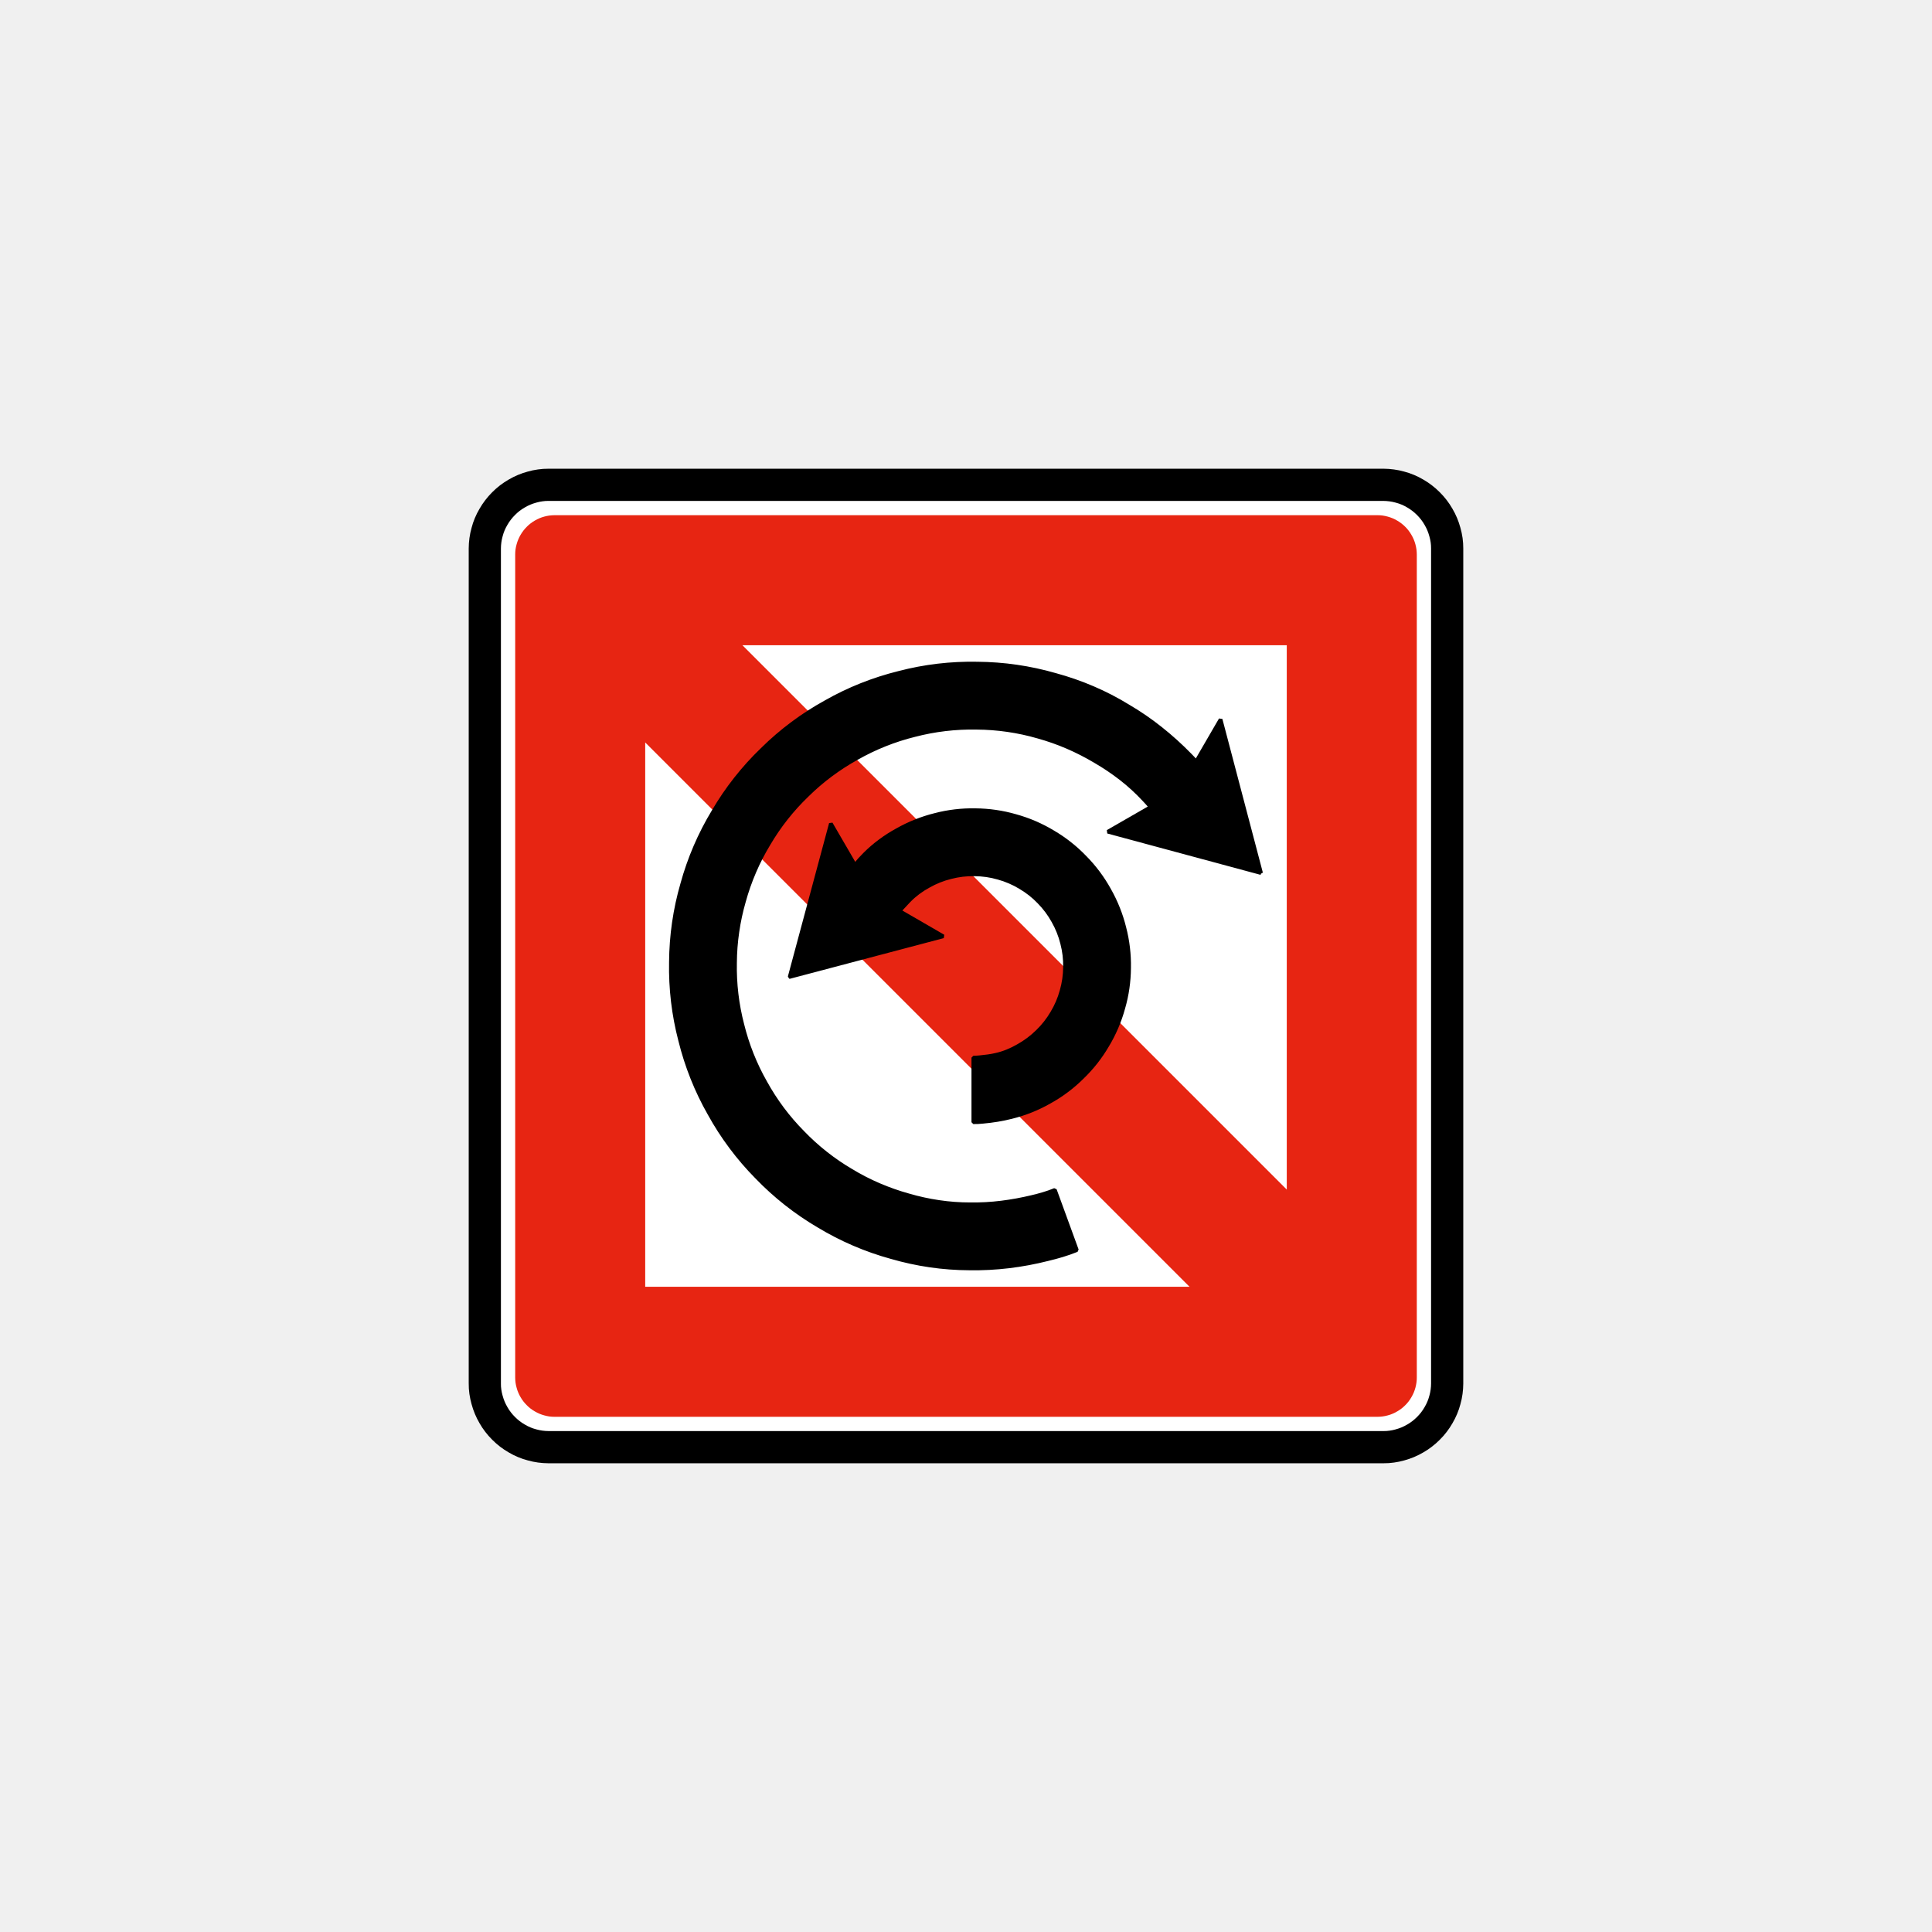
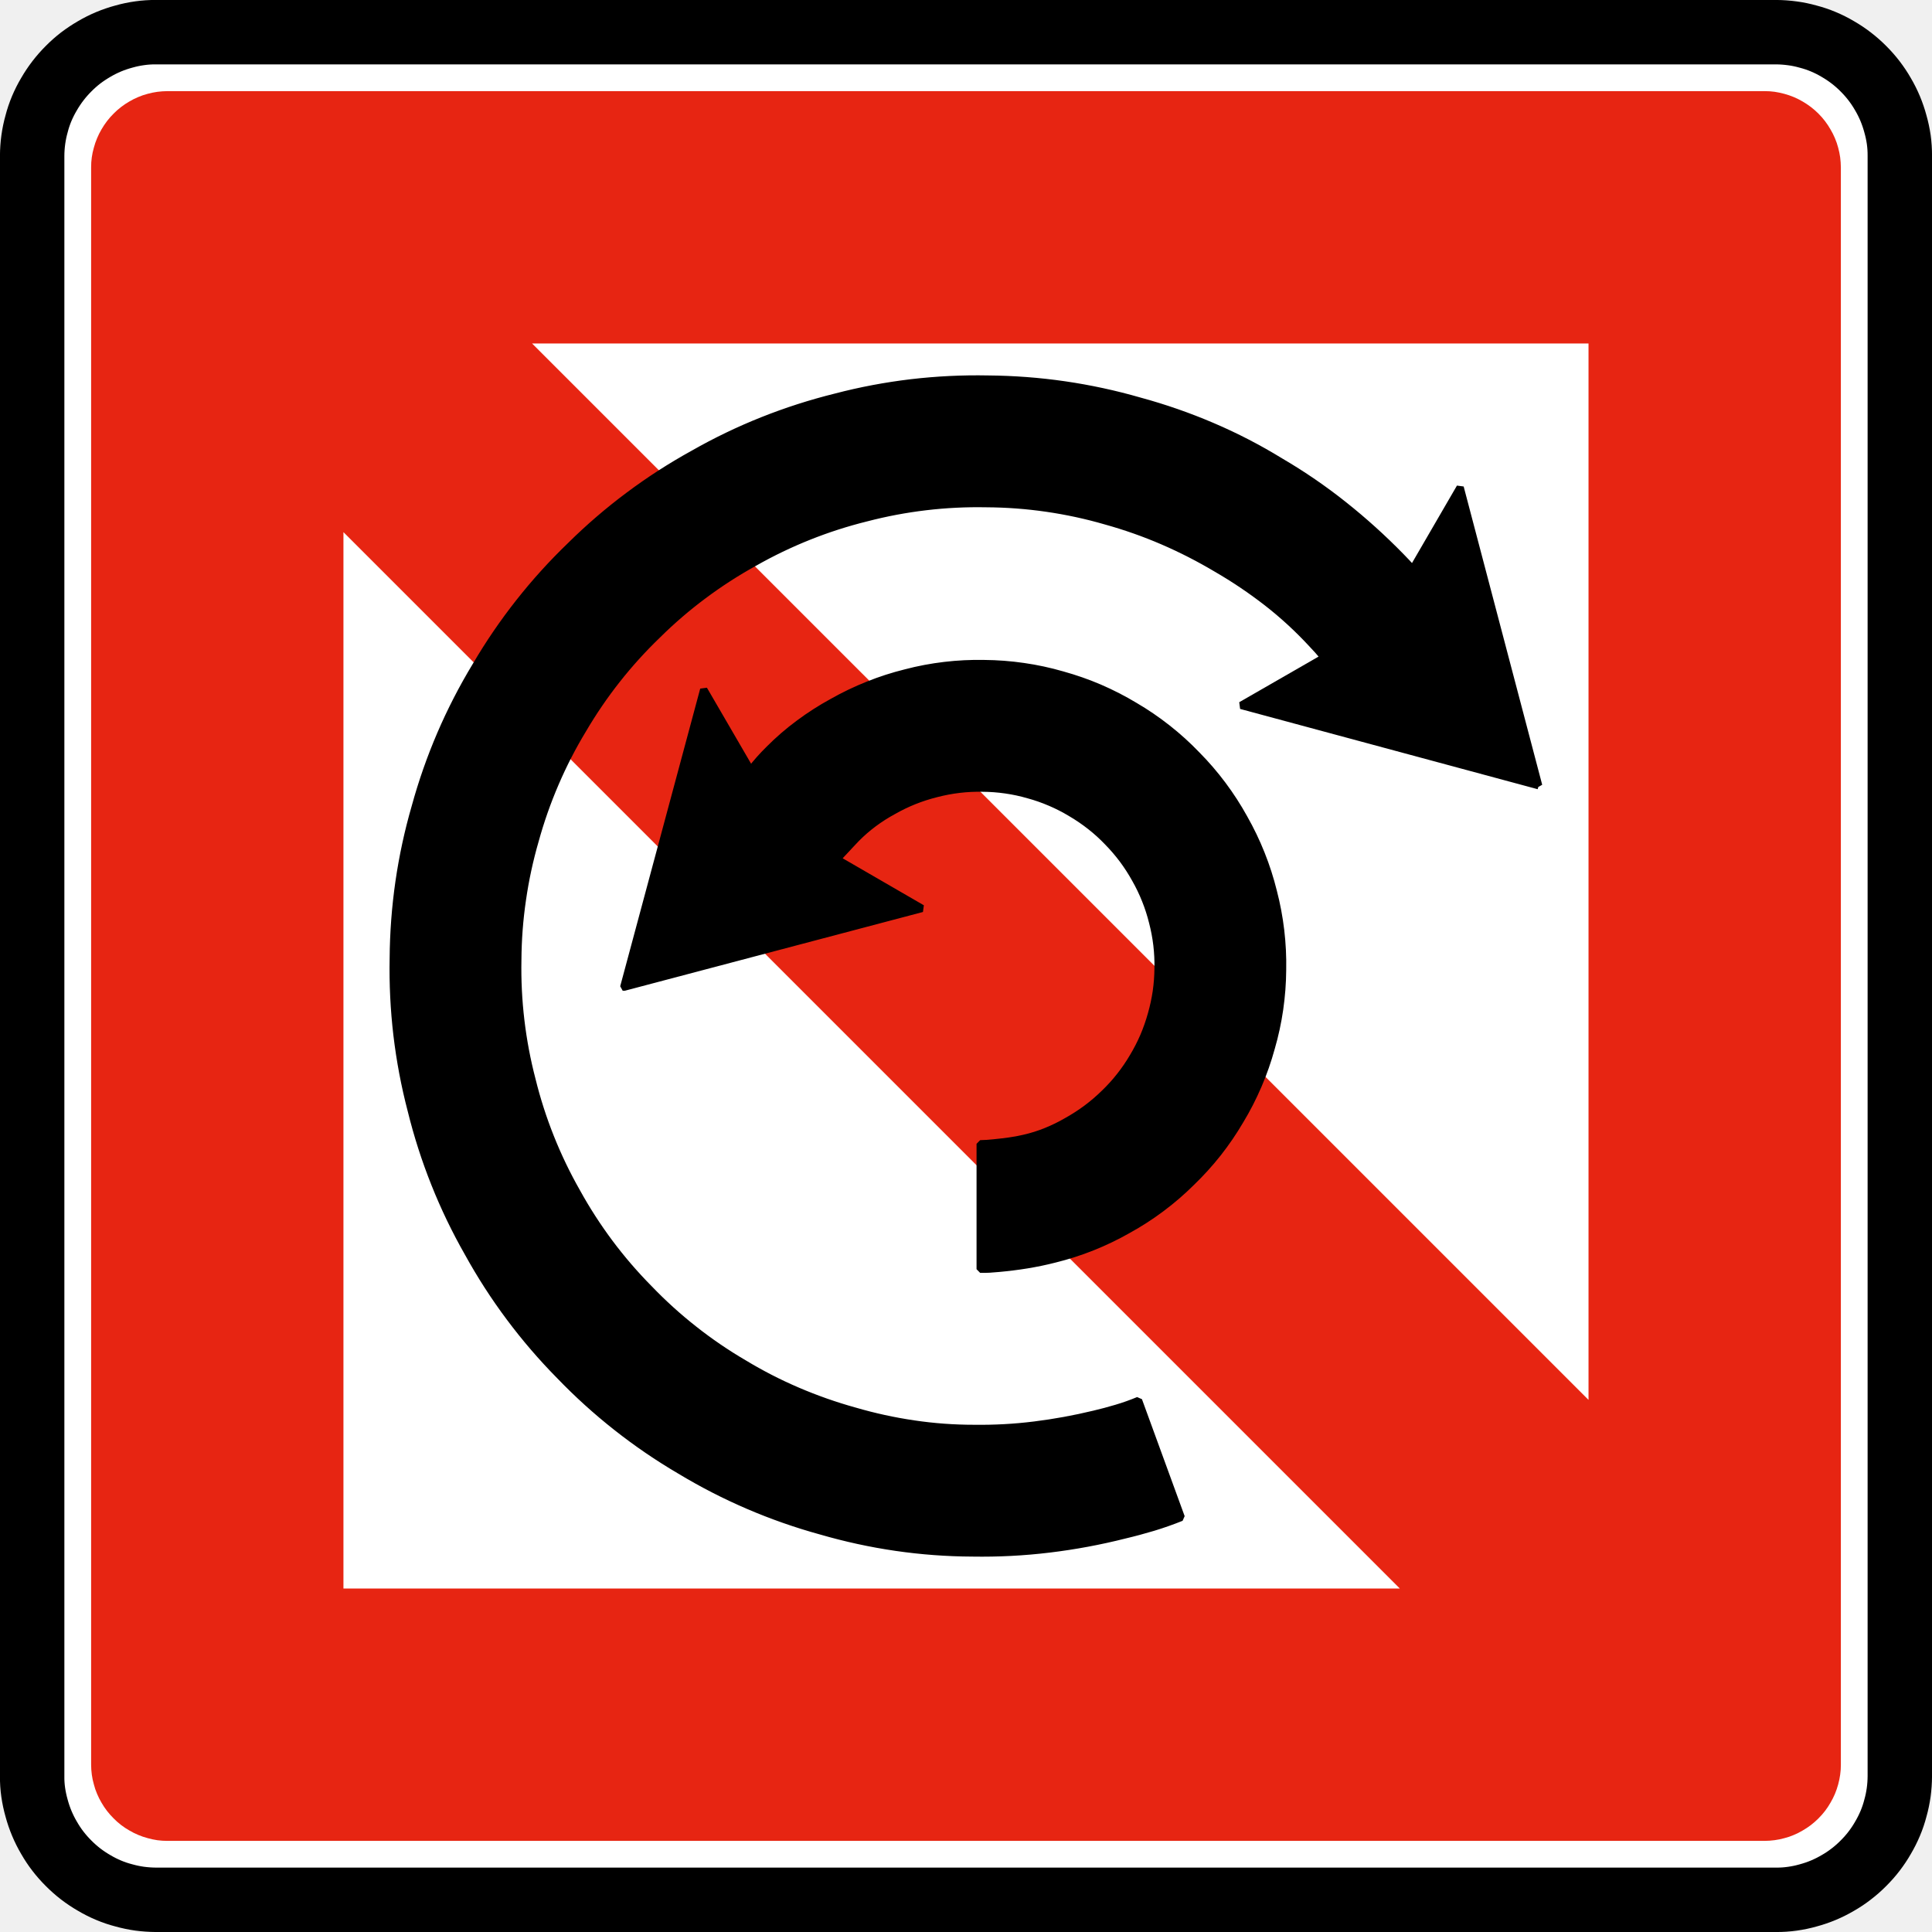
- <svg xmlns="http://www.w3.org/2000/svg" width="120" height="120" id="svg2" version="1.1" style="display:inline">
+ <svg xmlns="http://www.w3.org/2000/svg" width="60" height="60" id="svg2" version="1.1" style="display:inline">
  <defs id="defs4" />
-   <g id="layer12" style="display:inline">
-     <g transform="translate(42.85714,-223.7908)" id="layer1-50">
-       <g transform="matrix(0.8434623,0,0,0.843451,2.683503,44.42716)" id="g2908">
-         <path d="m -13.566,319.156 61.417,0 0.018,0 0.019,0 c 0.201,-0.001 0.403,-0.015 0.601,-0.043 0.2,-0.028 0.398,-0.068 0.591,-0.122 0.195,-0.051 0.385,-0.115 0.571,-0.194 0.186,-0.077 0.366,-0.169 0.539,-0.271 0.175,-0.1 0.343,-0.212 0.502,-0.335 0.159,-0.122 0.31,-0.256 0.451,-0.399 0.144,-0.141 0.278,-0.292 0.4,-0.453 0.122,-0.159 0.235,-0.328 0.335,-0.501 0.101,-0.174 0.191,-0.354 0.269,-0.54 0.077,-0.185 0.142,-0.376 0.195,-0.57 0.055,-0.195 0.098,-0.393 0.125,-0.593 0.029,-0.199 0.041,-0.4 0.04,-0.6 l 0,-61.491 c -0.001,-0.201 -0.015,-0.401 -0.043,-0.601 -0.026,-0.199 -0.068,-0.396 -0.122,-0.59 -0.05,-0.195 -0.115,-0.386 -0.193,-0.571 -0.079,-0.186 -0.169,-0.366 -0.271,-0.54 -0.101,-0.174 -0.212,-0.343 -0.335,-0.501 -0.122,-0.16 -0.256,-0.311 -0.4,-0.453 -0.141,-0.142 -0.292,-0.276 -0.451,-0.399 -0.16,-0.124 -0.328,-0.235 -0.502,-0.335 -0.172,-0.102 -0.354,-0.193 -0.539,-0.27 -0.186,-0.077 -0.378,-0.142 -0.571,-0.195 -0.194,-0.055 -0.391,-0.096 -0.591,-0.125 -0.199,-0.028 -0.4,-0.041 -0.601,-0.04 l -61.49,0 c -0.201,0.001 -0.403,0.015 -0.601,0.043 -0.2,0.028 -0.398,0.069 -0.591,0.122 -0.195,0.051 -0.386,0.115 -0.571,0.194 -0.186,0.077 -0.366,0.169 -0.539,0.271 -0.175,0.1 -0.343,0.211 -0.502,0.335 -0.159,0.122 -0.31,0.256 -0.451,0.399 -0.144,0.141 -0.278,0.292 -0.4,0.453 -0.122,0.159 -0.235,0.328 -0.334,0.501 -0.102,0.174 -0.193,0.354 -0.27,0.54 -0.077,0.185 -0.144,0.376 -0.195,0.571 -0.055,0.194 -0.098,0.391 -0.125,0.59 -0.029,0.2 -0.041,0.4 -0.04,0.601 l 0,0.019 -0.001,0.019 0,61.416 0.001,0.019 0,0.019 c 0.001,0.201 0.015,0.401 0.041,0.601 0.028,0.199 0.069,0.396 0.124,0.591 0.05,0.194 0.115,0.385 0.193,0.571 0.079,0.185 0.169,0.365 0.273,0.539 0.1,0.174 0.211,0.341 0.334,0.501 0.122,0.16 0.256,0.311 0.4,0.453 0.141,0.142 0.292,0.276 0.451,0.399 0.16,0.124 0.328,0.235 0.502,0.335 0.172,0.102 0.354,0.193 0.539,0.27 0.186,0.077 0.376,0.142 0.571,0.195 0.194,0.055 0.391,0.096 0.591,0.125 0.199,0.028 0.4,0.041 0.601,0.04 l 0.019,0 0.018,0 z" style="fill:none;stroke:#231f20;stroke-width:0.27;stroke-linecap:butt;stroke-linejoin:bevel;stroke-miterlimit:22.926;stroke-opacity:1;stroke-dasharray:none" id="path20162" />
-         <path d="m -13.566,319.224 -0.036,0 c -0.205,-0.001 -0.409,-0.016 -0.611,-0.043 -0.203,-0.028 -0.403,-0.07 -0.599,-0.125 -0.198,-0.051 -0.391,-0.116 -0.58,-0.196 -0.189,-0.079 -0.371,-0.171 -0.546,-0.275 -0.177,-0.102 -0.347,-0.215 -0.51,-0.34 -0.161,-0.124 -0.315,-0.26 -0.459,-0.405 -0.145,-0.144 -0.28,-0.296 -0.405,-0.459 -0.125,-0.161 -0.237,-0.331 -0.339,-0.509 -0.104,-0.176 -0.195,-0.359 -0.274,-0.547 -0.079,-0.189 -0.145,-0.381 -0.198,-0.579 -0.056,-0.198 -0.099,-0.398 -0.128,-0.6 -0.029,-0.203 -0.043,-0.406 -0.04,-0.61 l 0,-61.491 c 0.001,-0.204 0.015,-0.407 0.043,-0.61 0.028,-0.203 0.069,-0.403 0.125,-0.6 0.05,-0.198 0.116,-0.391 0.195,-0.58 0.08,-0.188 0.171,-0.37 0.276,-0.546 0.101,-0.176 0.215,-0.346 0.34,-0.509 0.124,-0.161 0.259,-0.315 0.404,-0.459 0.144,-0.146 0.297,-0.281 0.459,-0.406 0.163,-0.124 0.333,-0.236 0.51,-0.339 0.176,-0.104 0.359,-0.195 0.546,-0.274 0.189,-0.079 0.383,-0.145 0.58,-0.198 0.196,-0.056 0.398,-0.098 0.6,-0.126 0.201,-0.029 0.405,-0.043 0.61,-0.041 l 61.491,0 c 0.204,0.001 0.407,0.016 0.61,0.044 0.203,0.026 0.403,0.069 0.599,0.124 0.198,0.051 0.393,0.117 0.58,0.196 0.189,0.079 0.371,0.171 0.546,0.275 0.177,0.102 0.347,0.215 0.509,0.34 0.163,0.125 0.316,0.26 0.46,0.405 0.145,0.144 0.28,0.297 0.405,0.459 0.125,0.163 0.237,0.331 0.339,0.509 0.104,0.176 0.195,0.359 0.274,0.546 0.079,0.19 0.145,0.383 0.198,0.58 0.056,0.198 0.099,0.398 0.128,0.6 0.028,0.203 0.041,0.406 0.04,0.61 l 0,61.491 c -0.001,0.204 -0.015,0.407 -0.043,0.61 -0.028,0.203 -0.069,0.403 -0.125,0.6 -0.051,0.198 -0.116,0.391 -0.196,0.58 -0.079,0.188 -0.171,0.37 -0.275,0.546 -0.101,0.177 -0.215,0.347 -0.339,0.509 -0.125,0.163 -0.26,0.315 -0.405,0.459 -0.144,0.145 -0.297,0.281 -0.46,0.405 -0.161,0.125 -0.331,0.239 -0.509,0.34 -0.175,0.102 -0.357,0.195 -0.546,0.274 -0.189,0.079 -0.383,0.145 -0.58,0.198 -0.196,0.056 -0.396,0.098 -0.6,0.126 -0.201,0.029 -0.405,0.043 -0.609,0.041 l -61.455,0 z" style="fill:#ffffff;fill-opacity:1;fill-rule:evenodd;stroke:#000000;stroke-width:2.371;stroke-linecap:butt;stroke-linejoin:bevel;stroke-miterlimit:22.926;stroke-opacity:1;stroke-dasharray:none" id="path20166" />
-         <path d="m -13.142,316.988 60.592,0 c 0.127,-9.8e-4 0.251,-0.01 0.377,-0.027 0.125,-0.016 0.248,-0.042 0.369,-0.076 0.122,-0.031 0.242,-0.071 0.357,-0.121 0.116,-0.048 0.228,-0.105 0.337,-0.17 0.11,-0.062 0.214,-0.132 0.314,-0.208 0.1,-0.078 0.195,-0.16 0.284,-0.25 0.089,-0.089 0.173,-0.182 0.249,-0.282 0.076,-0.1 0.147,-0.205 0.208,-0.314 0.064,-0.108 0.121,-0.221 0.17,-0.337 0.048,-0.117 0.089,-0.235 0.122,-0.357 0.033,-0.121 0.059,-0.244 0.076,-0.37 0.018,-0.124 0.027,-0.25 0.026,-0.376 l 0,-60.616 c -0.001,-0.126 -0.01,-0.25 -0.026,-0.376 -0.017,-0.125 -0.043,-0.248 -0.076,-0.369 -0.032,-0.122 -0.073,-0.242 -0.122,-0.357 -0.049,-0.116 -0.105,-0.229 -0.17,-0.337 -0.062,-0.11 -0.132,-0.214 -0.208,-0.314 -0.076,-0.1 -0.16,-0.195 -0.249,-0.284 -0.089,-0.089 -0.184,-0.173 -0.284,-0.249 -0.1,-0.076 -0.205,-0.147 -0.314,-0.21 -0.108,-0.063 -0.221,-0.12 -0.337,-0.169 -0.116,-0.048 -0.235,-0.089 -0.357,-0.122 -0.121,-0.033 -0.244,-0.059 -0.37,-0.078 -0.125,-0.017 -0.249,-0.026 -0.376,-0.025 l -60.614,0 c -0.126,9.9e-4 -0.251,0.01 -0.376,0.026 -0.126,0.017 -0.249,0.043 -0.37,0.076 -0.122,0.032 -0.242,0.073 -0.357,0.122 -0.116,0.048 -0.228,0.105 -0.337,0.169 -0.11,0.063 -0.214,0.133 -0.314,0.21 -0.1,0.076 -0.194,0.16 -0.282,0.249 -0.09,0.089 -0.174,0.184 -0.25,0.284 -0.076,0.1 -0.147,0.205 -0.21,0.314 -0.063,0.108 -0.12,0.221 -0.168,0.337 -0.049,0.116 -0.09,0.235 -0.122,0.357 -0.035,0.121 -0.062,0.244 -0.079,0.37 -0.017,0.125 -0.026,0.249 -0.025,0.375 l 0,60.616 c 0,0.126 0.01,0.251 0.026,0.376 0.017,0.126 0.043,0.249 0.078,0.37 0.031,0.122 0.071,0.242 0.121,0.357 0.048,0.116 0.105,0.228 0.169,0.337 0.063,0.11 0.133,0.214 0.21,0.314 0.078,0.1 0.16,0.194 0.25,0.282 0.089,0.09 0.182,0.174 0.282,0.25 0.1,0.076 0.205,0.147 0.314,0.208 0.108,0.064 0.221,0.121 0.337,0.169 0.116,0.049 0.235,0.09 0.357,0.122 0.121,0.035 0.244,0.06 0.37,0.079 0.125,0.017 0.25,0.025 0.376,0.025 l 0.022,0 z" style="fill:#e72512;fill-opacity:1;fill-rule:evenodd;stroke:none" id="path20170" />
-         <path d="m 33.605,307.413 -40.085,-40.085 0,40.085 40.085,0" style="fill:#ffffff;fill-opacity:1;fill-rule:evenodd;stroke:none" id="path20174" />
-         <path d="m 40.764,300.255 0,-40.085 -40.085,0 40.085,40.085" style="fill:#ffffff;fill-opacity:1;fill-rule:evenodd;stroke:none" id="path20178" />
-         <path d="m 4.159,284.596 11.315,-2.989 -3.224,-1.866 c 0.048,-0.059 0.096,-0.116 0.147,-0.171 0.052,-0.056 0.104,-0.111 0.156,-0.166 0.07,-0.075 0.139,-0.15 0.209,-0.225 0.069,-0.076 0.139,-0.15 0.211,-0.223 0.206,-0.21 0.429,-0.403 0.665,-0.579 0.237,-0.176 0.486,-0.335 0.746,-0.475 0.256,-0.146 0.522,-0.274 0.796,-0.384 0.274,-0.109 0.554,-0.199 0.84,-0.27 0.285,-0.074 0.575,-0.129 0.868,-0.164 0.292,-0.035 0.588,-0.049 0.882,-0.043 0.295,0.001 0.589,0.024 0.881,0.066 0.291,0.041 0.58,0.104 0.863,0.186 0.284,0.077 0.562,0.175 0.834,0.292 0.27,0.115 0.532,0.25 0.785,0.403 0.254,0.149 0.497,0.315 0.729,0.497 0.233,0.182 0.451,0.381 0.655,0.594 0.206,0.21 0.399,0.434 0.575,0.669 0.176,0.236 0.336,0.485 0.479,0.743 0.146,0.256 0.274,0.522 0.383,0.796 0.11,0.274 0.2,0.554 0.271,0.841 0.074,0.284 0.129,0.574 0.164,0.866 0.034,0.294 0.049,0.588 0.043,0.882 -0.003,0.295 -0.024,0.589 -0.066,0.881 -0.043,0.291 -0.105,0.579 -0.186,0.863 -0.079,0.284 -0.176,0.562 -0.292,0.834 -0.116,0.27 -0.251,0.532 -0.403,0.785 -0.15,0.255 -0.316,0.499 -0.499,0.73 -0.181,0.231 -0.38,0.45 -0.593,0.654 -0.21,0.206 -0.434,0.398 -0.67,0.574 -0.236,0.176 -0.485,0.336 -0.743,0.48 -0.255,0.149 -0.521,0.279 -0.795,0.39 -0.273,0.111 -0.554,0.199 -0.841,0.264 -0.19,0.044 -0.381,0.08 -0.574,0.106 -0.194,0.026 -0.388,0.049 -0.581,0.068 -0.084,0.009 -0.168,0.016 -0.253,0.022 -0.084,0.006 -0.169,0.01 -0.254,0.011 l 0,4.758 c 0.119,0.002 0.236,0 0.354,-0.006 0.119,-0.007 0.237,-0.016 0.355,-0.028 0.357,-0.033 0.713,-0.076 1.066,-0.134 0.352,-0.058 0.704,-0.13 1.05,-0.219 0.486,-0.12 0.964,-0.273 1.427,-0.458 0.466,-0.186 0.919,-0.404 1.354,-0.652 0.439,-0.241 0.861,-0.514 1.262,-0.814 0.401,-0.299 0.781,-0.626 1.137,-0.979 0.361,-0.347 0.698,-0.719 1.009,-1.111 0.31,-0.394 0.593,-0.809 0.846,-1.241 0.259,-0.427 0.487,-0.874 0.685,-1.335 0.198,-0.46 0.364,-0.934 0.496,-1.416 0.14,-0.481 0.246,-0.971 0.318,-1.468 0.071,-0.496 0.11,-0.996 0.113,-1.496 0.01,-0.501 -0.015,-1.002 -0.074,-1.5 -0.059,-0.497 -0.151,-0.99 -0.278,-1.475 -0.12,-0.486 -0.274,-0.964 -0.46,-1.429 -0.185,-0.466 -0.403,-0.917 -0.65,-1.354 -0.242,-0.438 -0.514,-0.86 -0.814,-1.261 -0.3,-0.401 -0.626,-0.781 -0.979,-1.137 -0.347,-0.362 -0.719,-0.699 -1.113,-1.009 -0.393,-0.31 -0.807,-0.593 -1.24,-0.846 -0.429,-0.259 -0.875,-0.487 -1.335,-0.686 -0.46,-0.198 -0.934,-0.362 -1.416,-0.496 -0.481,-0.139 -0.971,-0.245 -1.468,-0.316 -0.495,-0.072 -0.996,-0.11 -1.498,-0.114 -0.5,-0.01 -1.001,0.015 -1.499,0.074 -0.497,0.059 -0.99,0.151 -1.475,0.279 -0.486,0.12 -0.963,0.274 -1.427,0.46 -0.466,0.186 -0.919,0.403 -1.355,0.65 -0.44,0.24 -0.864,0.511 -1.266,0.811 -0.403,0.297 -0.781,0.625 -1.134,0.98 -0.126,0.124 -0.247,0.251 -0.365,0.383 -0.119,0.133 -0.23,0.27 -0.335,0.412 l -1.781,-3.064 -3.036,11.294 z" style="fill:#000000;fill-opacity:1;fill-rule:evenodd;stroke:#000000;stroke-width:0.27;stroke-linecap:butt;stroke-linejoin:bevel;stroke-miterlimit:22.926;stroke-opacity:1;stroke-dasharray:none" id="path20182" />
-         <path d="m 38.872,276.949 -2.98,-11.318 -1.801,3.103 c -0.072,-0.083 -0.147,-0.165 -0.224,-0.245 -0.075,-0.081 -0.152,-0.16 -0.23,-0.239 -0.679,-0.695 -1.401,-1.347 -2.163,-1.952 -0.76,-0.605 -1.564,-1.156 -2.404,-1.647 -0.829,-0.509 -1.694,-0.956 -2.587,-1.337 -0.895,-0.383 -1.815,-0.703 -2.754,-0.958 -0.935,-0.27 -1.886,-0.475 -2.849,-0.615 -0.963,-0.14 -1.934,-0.212 -2.905,-0.22 -0.973,-0.019 -1.945,0.029 -2.911,0.142 -0.965,0.115 -1.923,0.295 -2.862,0.541 -0.945,0.234 -1.871,0.531 -2.775,0.891 -0.904,0.36 -1.781,0.782 -2.626,1.264 -0.851,0.469 -1.67,0.996 -2.449,1.579 -0.78,0.581 -1.518,1.216 -2.21,1.9 -0.701,0.674 -1.355,1.395 -1.956,2.159 -0.603,0.764 -1.151,1.569 -1.643,2.408 -0.504,0.833 -0.949,1.698 -1.333,2.591 -0.384,0.894 -0.705,1.812 -0.963,2.75 -0.271,0.935 -0.476,1.886 -0.616,2.849 -0.139,0.963 -0.212,1.934 -0.219,2.905 -0.019,0.973 0.029,1.945 0.142,2.911 0.115,0.965 0.295,1.923 0.541,2.862 0.233,0.945 0.53,1.871 0.891,2.775 0.36,0.904 0.782,1.781 1.264,2.626 0.469,0.851 0.996,1.67 1.579,2.449 0.581,0.779 1.216,1.518 1.899,2.21 0.675,0.701 1.396,1.355 2.16,1.956 0.764,0.603 1.567,1.151 2.406,1.643 0.833,0.502 1.699,0.948 2.592,1.331 0.894,0.384 1.813,0.706 2.75,0.964 0.934,0.271 1.885,0.479 2.848,0.619 0.963,0.14 1.934,0.212 2.906,0.216 0.974,0.016 1.946,-0.034 2.913,-0.151 0.965,-0.116 1.92,-0.294 2.861,-0.532 0.364,-0.086 0.725,-0.184 1.083,-0.291 0.359,-0.109 0.714,-0.234 1.062,-0.374 l -1.62,-4.438 c -0.273,0.114 -0.55,0.212 -0.833,0.296 -0.282,0.085 -0.568,0.16 -0.855,0.228 -0.745,0.179 -1.5,0.318 -2.26,0.412 -0.759,0.095 -1.524,0.136 -2.289,0.126 -0.766,0 -1.531,-0.055 -2.289,-0.168 -0.759,-0.111 -1.509,-0.275 -2.245,-0.49 -0.739,-0.205 -1.462,-0.459 -2.167,-0.761 -0.704,-0.301 -1.386,-0.651 -2.041,-1.048 -0.661,-0.386 -1.295,-0.819 -1.896,-1.294 -0.603,-0.474 -1.17,-0.989 -1.701,-1.542 -0.539,-0.545 -1.039,-1.126 -1.498,-1.74 -0.458,-0.615 -0.874,-1.259 -1.244,-1.93 -0.379,-0.666 -0.711,-1.357 -0.995,-2.069 -0.284,-0.711 -0.519,-1.442 -0.702,-2.186 -0.194,-0.741 -0.336,-1.495 -0.426,-2.256 -0.09,-0.76 -0.128,-1.526 -0.113,-2.292 0.005,-0.766 0.062,-1.531 0.174,-2.289 0.109,-0.759 0.271,-1.509 0.484,-2.245 0.204,-0.739 0.457,-1.462 0.76,-2.166 0.302,-0.705 0.652,-1.386 1.049,-2.042 0.388,-0.661 0.82,-1.295 1.294,-1.896 0.475,-0.603 0.99,-1.17 1.542,-1.701 0.545,-0.539 1.126,-1.039 1.74,-1.496 0.614,-0.459 1.259,-0.875 1.93,-1.245 0.666,-0.379 1.358,-0.711 2.069,-0.995 0.711,-0.284 1.442,-0.519 2.186,-0.703 0.741,-0.193 1.495,-0.335 2.255,-0.425 0.761,-0.09 1.528,-0.128 2.294,-0.113 0.766,0.004 1.532,0.061 2.291,0.171 0.757,0.11 1.508,0.271 2.243,0.485 0.738,0.205 1.46,0.459 2.163,0.762 0.705,0.304 1.387,0.654 2.046,1.046 0.665,0.385 1.304,0.815 1.91,1.286 0.604,0.47 1.167,0.989 1.688,1.55 0.084,0.087 0.165,0.176 0.246,0.266 0.081,0.09 0.16,0.182 0.237,0.275 l -3.156,1.815 11.291,3.046 z" style="fill:#000000;fill-opacity:1;fill-rule:evenodd;stroke:#000000;stroke-width:0.27;stroke-linecap:butt;stroke-linejoin:bevel;stroke-miterlimit:22.926;stroke-opacity:1;stroke-dasharray:none" id="path20186" />
+   <g id="layer12" style="display:inline" transform="translate(0,-60)">
+     <g id="g6816" transform="matrix(0.9703508,0,0,0.9703497,-28.22101,31.77902)">
+       <g id="layer1-50" transform="translate(42.85714,-223.7908)">
+         <g id="g2908" transform="matrix(0.8434623,0,0,0.843451,2.683503,44.42716)">
+           <path id="path20162" style="fill:none;stroke:#231f20;stroke-width:0.278;stroke-linecap:butt;stroke-linejoin:bevel;stroke-miterlimit:22.926;stroke-opacity:1;stroke-dasharray:none" d="m -13.566,319.156 61.417,0 0.018,0 0.019,0 c 0.201,-0.001 0.403,-0.015 0.601,-0.043 0.2,-0.028 0.398,-0.068 0.591,-0.122 0.195,-0.051 0.385,-0.115 0.571,-0.194 0.186,-0.077 0.366,-0.169 0.539,-0.271 0.175,-0.1 0.343,-0.212 0.502,-0.335 0.159,-0.122 0.31,-0.256 0.451,-0.399 0.144,-0.141 0.278,-0.292 0.4,-0.453 0.122,-0.159 0.235,-0.328 0.335,-0.501 0.101,-0.174 0.191,-0.354 0.269,-0.54 0.077,-0.185 0.142,-0.376 0.195,-0.57 0.055,-0.195 0.098,-0.393 0.125,-0.593 0.029,-0.199 0.041,-0.4 0.04,-0.6 l 0,-61.491 c -0.001,-0.201 -0.015,-0.401 -0.043,-0.601 -0.026,-0.199 -0.068,-0.396 -0.122,-0.59 -0.05,-0.195 -0.115,-0.386 -0.193,-0.571 -0.079,-0.186 -0.169,-0.366 -0.271,-0.54 -0.101,-0.174 -0.212,-0.343 -0.335,-0.501 -0.122,-0.16 -0.256,-0.311 -0.4,-0.453 -0.141,-0.142 -0.292,-0.276 -0.451,-0.399 -0.16,-0.124 -0.328,-0.235 -0.502,-0.335 -0.172,-0.102 -0.354,-0.193 -0.539,-0.27 -0.186,-0.077 -0.378,-0.142 -0.571,-0.195 -0.194,-0.055 -0.391,-0.096 -0.591,-0.125 -0.199,-0.028 -0.4,-0.041 -0.601,-0.04 l -61.49,0 c -0.201,0.001 -0.403,0.015 -0.601,0.043 -0.2,0.028 -0.398,0.069 -0.591,0.122 -0.195,0.051 -0.386,0.115 -0.571,0.194 -0.186,0.077 -0.366,0.169 -0.539,0.271 -0.175,0.1 -0.343,0.211 -0.502,0.335 -0.159,0.122 -0.31,0.256 -0.451,0.399 -0.144,0.141 -0.278,0.292 -0.4,0.453 -0.122,0.159 -0.235,0.328 -0.334,0.501 -0.102,0.174 -0.193,0.354 -0.27,0.54 -0.077,0.185 -0.144,0.376 -0.195,0.571 -0.055,0.194 -0.098,0.391 -0.125,0.59 -0.029,0.2 -0.041,0.4 -0.04,0.601 l 0,0.019 -0.001,0.019 0,61.416 0.001,0.019 0,0.019 c 0.001,0.201 0.015,0.401 0.041,0.601 0.028,0.199 0.069,0.396 0.124,0.591 0.05,0.194 0.115,0.385 0.193,0.571 0.079,0.185 0.169,0.365 0.273,0.539 0.1,0.174 0.211,0.341 0.334,0.501 0.122,0.16 0.256,0.311 0.4,0.453 0.141,0.142 0.292,0.276 0.451,0.399 0.16,0.124 0.328,0.235 0.502,0.335 0.172,0.102 0.354,0.193 0.539,0.27 0.186,0.077 0.376,0.142 0.571,0.195 0.194,0.055 0.391,0.096 0.591,0.125 0.199,0.028 0.4,0.041 0.601,0.04 l 0.019,0 0.018,0 z" />
+           <path id="path20166" style="fill:#ffffff;fill-opacity:1;fill-rule:evenodd;stroke:#000000;stroke-width:2.444;stroke-linecap:butt;stroke-linejoin:bevel;stroke-miterlimit:22.926;stroke-opacity:1;stroke-dasharray:none" d="m -13.566,319.224 -0.036,0 c -0.205,-0.001 -0.409,-0.016 -0.611,-0.043 -0.203,-0.028 -0.403,-0.07 -0.599,-0.125 -0.198,-0.051 -0.391,-0.116 -0.58,-0.196 -0.189,-0.079 -0.371,-0.171 -0.546,-0.275 -0.177,-0.102 -0.347,-0.215 -0.51,-0.34 -0.161,-0.124 -0.315,-0.26 -0.459,-0.405 -0.145,-0.144 -0.28,-0.296 -0.405,-0.459 -0.125,-0.161 -0.237,-0.331 -0.339,-0.509 -0.104,-0.176 -0.195,-0.359 -0.274,-0.547 -0.079,-0.189 -0.145,-0.381 -0.198,-0.579 -0.056,-0.198 -0.099,-0.398 -0.128,-0.6 -0.029,-0.203 -0.043,-0.406 -0.04,-0.61 l 0,-61.491 c 0.001,-0.204 0.015,-0.407 0.043,-0.61 0.028,-0.203 0.069,-0.403 0.125,-0.6 0.05,-0.198 0.116,-0.391 0.195,-0.58 0.08,-0.188 0.171,-0.37 0.276,-0.546 0.101,-0.176 0.215,-0.346 0.34,-0.509 0.124,-0.161 0.259,-0.315 0.404,-0.459 0.144,-0.146 0.297,-0.281 0.459,-0.406 0.163,-0.124 0.333,-0.236 0.51,-0.339 0.176,-0.104 0.359,-0.195 0.546,-0.274 0.189,-0.079 0.383,-0.145 0.58,-0.198 0.196,-0.056 0.398,-0.098 0.6,-0.126 0.201,-0.029 0.405,-0.043 0.61,-0.041 l 61.491,0 c 0.204,0.001 0.407,0.016 0.61,0.044 0.203,0.026 0.403,0.069 0.599,0.124 0.198,0.051 0.393,0.117 0.58,0.196 0.189,0.079 0.371,0.171 0.546,0.275 0.177,0.102 0.347,0.215 0.509,0.34 0.163,0.125 0.316,0.26 0.46,0.405 0.145,0.144 0.28,0.297 0.405,0.459 0.125,0.163 0.237,0.331 0.339,0.509 0.104,0.176 0.195,0.359 0.274,0.546 0.079,0.19 0.145,0.383 0.198,0.58 0.056,0.198 0.099,0.398 0.128,0.6 0.028,0.203 0.041,0.406 0.04,0.61 l 0,61.491 c -0.001,0.204 -0.015,0.407 -0.043,0.61 -0.028,0.203 -0.069,0.403 -0.125,0.6 -0.051,0.198 -0.116,0.391 -0.196,0.58 -0.079,0.188 -0.171,0.37 -0.275,0.546 -0.101,0.177 -0.215,0.347 -0.339,0.509 -0.125,0.163 -0.26,0.315 -0.405,0.459 -0.144,0.145 -0.297,0.281 -0.46,0.405 -0.161,0.125 -0.331,0.239 -0.509,0.34 -0.175,0.102 -0.357,0.195 -0.546,0.274 -0.189,0.079 -0.383,0.145 -0.58,0.198 -0.196,0.056 -0.396,0.098 -0.6,0.126 -0.201,0.029 -0.405,0.043 -0.609,0.041 l -61.455,0 z" />
+           <path id="path20170" style="fill:#e72512;fill-opacity:1;fill-rule:evenodd;stroke:none" d="m -13.142,316.988 60.592,0 c 0.127,-9.8e-4 0.251,-0.01 0.377,-0.027 0.125,-0.016 0.248,-0.042 0.369,-0.076 0.122,-0.031 0.242,-0.071 0.357,-0.121 0.116,-0.048 0.228,-0.105 0.337,-0.17 0.11,-0.062 0.214,-0.132 0.314,-0.208 0.1,-0.078 0.195,-0.16 0.284,-0.25 0.089,-0.089 0.173,-0.182 0.249,-0.282 0.076,-0.1 0.147,-0.205 0.208,-0.314 0.064,-0.108 0.121,-0.221 0.17,-0.337 0.048,-0.117 0.089,-0.235 0.122,-0.357 0.033,-0.121 0.059,-0.244 0.076,-0.37 0.018,-0.124 0.027,-0.25 0.026,-0.376 l 0,-60.616 c -0.001,-0.126 -0.01,-0.25 -0.026,-0.376 -0.017,-0.125 -0.043,-0.248 -0.076,-0.369 -0.032,-0.122 -0.073,-0.242 -0.122,-0.357 -0.049,-0.116 -0.105,-0.229 -0.17,-0.337 -0.062,-0.11 -0.132,-0.214 -0.208,-0.314 -0.076,-0.1 -0.16,-0.195 -0.249,-0.284 -0.089,-0.089 -0.184,-0.173 -0.284,-0.249 -0.1,-0.076 -0.205,-0.147 -0.314,-0.21 -0.108,-0.063 -0.221,-0.12 -0.337,-0.169 -0.116,-0.048 -0.235,-0.089 -0.357,-0.122 -0.121,-0.033 -0.244,-0.059 -0.37,-0.078 -0.125,-0.017 -0.249,-0.026 -0.376,-0.025 l -60.614,0 c -0.126,9.9e-4 -0.251,0.01 -0.376,0.026 -0.126,0.017 -0.249,0.043 -0.37,0.076 -0.122,0.032 -0.242,0.073 -0.357,0.122 -0.116,0.048 -0.228,0.105 -0.337,0.169 -0.11,0.063 -0.214,0.133 -0.314,0.21 -0.1,0.076 -0.194,0.16 -0.282,0.249 -0.09,0.089 -0.174,0.184 -0.25,0.284 -0.076,0.1 -0.147,0.205 -0.21,0.314 -0.063,0.108 -0.12,0.221 -0.168,0.337 -0.049,0.116 -0.09,0.235 -0.122,0.357 -0.035,0.121 -0.062,0.244 -0.079,0.37 -0.017,0.125 -0.026,0.249 -0.025,0.375 l 0,60.616 c 0,0.126 0.01,0.251 0.026,0.376 0.017,0.126 0.043,0.249 0.078,0.37 0.031,0.122 0.071,0.242 0.121,0.357 0.048,0.116 0.105,0.228 0.169,0.337 0.063,0.11 0.133,0.214 0.21,0.314 0.078,0.1 0.16,0.194 0.25,0.282 0.089,0.09 0.182,0.174 0.282,0.25 0.1,0.076 0.205,0.147 0.314,0.208 0.108,0.064 0.221,0.121 0.337,0.169 0.116,0.049 0.235,0.09 0.357,0.122 0.121,0.035 0.244,0.06 0.37,0.079 0.125,0.017 0.25,0.025 0.376,0.025 l 0.022,0 z" />
+           <path id="path20174" style="fill:#ffffff;fill-opacity:1;fill-rule:evenodd;stroke:none" d="m 33.605,307.413 -40.085,-40.085 0,40.085 40.085,0" />
+           <path id="path20178" style="fill:#ffffff;fill-opacity:1;fill-rule:evenodd;stroke:none" d="m 40.764,300.255 0,-40.085 -40.085,0 40.085,40.085" />
+           <path id="path20182" style="fill:#000000;fill-opacity:1;fill-rule:evenodd;stroke:#000000;stroke-width:0.278;stroke-linecap:butt;stroke-linejoin:bevel;stroke-miterlimit:22.926;stroke-opacity:1;stroke-dasharray:none" d="m 4.159,284.596 11.315,-2.989 -3.224,-1.866 c 0.048,-0.059 0.096,-0.116 0.147,-0.171 0.052,-0.056 0.104,-0.111 0.156,-0.166 0.07,-0.075 0.139,-0.15 0.209,-0.225 0.069,-0.076 0.139,-0.15 0.211,-0.223 0.206,-0.21 0.429,-0.403 0.665,-0.579 0.237,-0.176 0.486,-0.335 0.746,-0.475 0.256,-0.146 0.522,-0.274 0.796,-0.384 0.274,-0.109 0.554,-0.199 0.84,-0.27 0.285,-0.074 0.575,-0.129 0.868,-0.164 0.292,-0.035 0.588,-0.049 0.882,-0.043 0.295,0.001 0.589,0.024 0.881,0.066 0.291,0.041 0.58,0.104 0.863,0.186 0.284,0.077 0.562,0.175 0.834,0.292 0.27,0.115 0.532,0.25 0.785,0.403 0.254,0.149 0.497,0.315 0.729,0.497 0.233,0.182 0.451,0.381 0.655,0.594 0.206,0.21 0.399,0.434 0.575,0.669 0.176,0.236 0.336,0.485 0.479,0.743 0.146,0.256 0.274,0.522 0.383,0.796 0.11,0.274 0.2,0.554 0.271,0.841 0.074,0.284 0.129,0.574 0.164,0.866 0.034,0.294 0.049,0.588 0.043,0.882 -0.003,0.295 -0.024,0.589 -0.066,0.881 -0.043,0.291 -0.105,0.579 -0.186,0.863 -0.079,0.284 -0.176,0.562 -0.292,0.834 -0.116,0.27 -0.251,0.532 -0.403,0.785 -0.15,0.255 -0.316,0.499 -0.499,0.73 -0.181,0.231 -0.38,0.45 -0.593,0.654 -0.21,0.206 -0.434,0.398 -0.67,0.574 -0.236,0.176 -0.485,0.336 -0.743,0.48 -0.255,0.149 -0.521,0.279 -0.795,0.39 -0.273,0.111 -0.554,0.199 -0.841,0.264 -0.19,0.044 -0.381,0.08 -0.574,0.106 -0.194,0.026 -0.388,0.049 -0.581,0.068 -0.084,0.009 -0.168,0.016 -0.253,0.022 -0.084,0.006 -0.169,0.01 -0.254,0.011 l 0,4.758 c 0.119,0.002 0.236,0 0.354,-0.006 0.119,-0.007 0.237,-0.016 0.355,-0.028 0.357,-0.033 0.713,-0.076 1.066,-0.134 0.352,-0.058 0.704,-0.13 1.05,-0.219 0.486,-0.12 0.964,-0.273 1.427,-0.458 0.466,-0.186 0.919,-0.404 1.354,-0.652 0.439,-0.241 0.861,-0.514 1.262,-0.814 0.401,-0.299 0.781,-0.626 1.137,-0.979 0.361,-0.347 0.698,-0.719 1.009,-1.111 0.31,-0.394 0.593,-0.809 0.846,-1.241 0.259,-0.427 0.487,-0.874 0.685,-1.335 0.198,-0.46 0.364,-0.934 0.496,-1.416 0.14,-0.481 0.246,-0.971 0.318,-1.468 0.071,-0.496 0.11,-0.996 0.113,-1.496 0.01,-0.501 -0.015,-1.002 -0.074,-1.5 -0.059,-0.497 -0.151,-0.99 -0.278,-1.475 -0.12,-0.486 -0.274,-0.964 -0.46,-1.429 -0.185,-0.466 -0.403,-0.917 -0.65,-1.354 -0.242,-0.438 -0.514,-0.86 -0.814,-1.261 -0.3,-0.401 -0.626,-0.781 -0.979,-1.137 -0.347,-0.362 -0.719,-0.699 -1.113,-1.009 -0.393,-0.31 -0.807,-0.593 -1.24,-0.846 -0.429,-0.259 -0.875,-0.487 -1.335,-0.686 -0.46,-0.198 -0.934,-0.362 -1.416,-0.496 -0.481,-0.139 -0.971,-0.245 -1.468,-0.316 -0.495,-0.072 -0.996,-0.11 -1.498,-0.114 -0.5,-0.01 -1.001,0.015 -1.499,0.074 -0.497,0.059 -0.99,0.151 -1.475,0.279 -0.486,0.12 -0.963,0.274 -1.427,0.46 -0.466,0.186 -0.919,0.403 -1.355,0.65 -0.44,0.24 -0.864,0.511 -1.266,0.811 -0.403,0.297 -0.781,0.625 -1.134,0.98 -0.126,0.124 -0.247,0.251 -0.365,0.383 -0.119,0.133 -0.23,0.27 -0.335,0.412 l -1.781,-3.064 -3.036,11.294 z" />
+           <path id="path20186" style="fill:#000000;fill-opacity:1;fill-rule:evenodd;stroke:#000000;stroke-width:0.278;stroke-linecap:butt;stroke-linejoin:bevel;stroke-miterlimit:22.926;stroke-opacity:1;stroke-dasharray:none" d="m 38.872,276.949 -2.98,-11.318 -1.801,3.103 c -0.072,-0.083 -0.147,-0.165 -0.224,-0.245 -0.075,-0.081 -0.152,-0.16 -0.23,-0.239 -0.679,-0.695 -1.401,-1.347 -2.163,-1.952 -0.76,-0.605 -1.564,-1.156 -2.404,-1.647 -0.829,-0.509 -1.694,-0.956 -2.587,-1.337 -0.895,-0.383 -1.815,-0.703 -2.754,-0.958 -0.935,-0.27 -1.886,-0.475 -2.849,-0.615 -0.963,-0.14 -1.934,-0.212 -2.905,-0.22 -0.973,-0.019 -1.945,0.029 -2.911,0.142 -0.965,0.115 -1.923,0.295 -2.862,0.541 -0.945,0.234 -1.871,0.531 -2.775,0.891 -0.904,0.36 -1.781,0.782 -2.626,1.264 -0.851,0.469 -1.67,0.996 -2.449,1.579 -0.78,0.581 -1.518,1.216 -2.21,1.9 -0.701,0.674 -1.355,1.395 -1.956,2.159 -0.603,0.764 -1.151,1.569 -1.643,2.408 -0.504,0.833 -0.949,1.698 -1.333,2.591 -0.384,0.894 -0.705,1.812 -0.963,2.75 -0.271,0.935 -0.476,1.886 -0.616,2.849 -0.139,0.963 -0.212,1.934 -0.219,2.905 -0.019,0.973 0.029,1.945 0.142,2.911 0.115,0.965 0.295,1.923 0.541,2.862 0.233,0.945 0.53,1.871 0.891,2.775 0.36,0.904 0.782,1.781 1.264,2.626 0.469,0.851 0.996,1.67 1.579,2.449 0.581,0.779 1.216,1.518 1.899,2.21 0.675,0.701 1.396,1.355 2.16,1.956 0.764,0.603 1.567,1.151 2.406,1.643 0.833,0.502 1.699,0.948 2.592,1.331 0.894,0.384 1.813,0.706 2.75,0.964 0.934,0.271 1.885,0.479 2.848,0.619 0.963,0.14 1.934,0.212 2.906,0.216 0.974,0.016 1.946,-0.034 2.913,-0.151 0.965,-0.116 1.92,-0.294 2.861,-0.532 0.364,-0.086 0.725,-0.184 1.083,-0.291 0.359,-0.109 0.714,-0.234 1.062,-0.374 l -1.62,-4.438 c -0.273,0.114 -0.55,0.212 -0.833,0.296 -0.282,0.085 -0.568,0.16 -0.855,0.228 -0.745,0.179 -1.5,0.318 -2.26,0.412 -0.759,0.095 -1.524,0.136 -2.289,0.126 -0.766,0 -1.531,-0.055 -2.289,-0.168 -0.759,-0.111 -1.509,-0.275 -2.245,-0.49 -0.739,-0.205 -1.462,-0.459 -2.167,-0.761 -0.704,-0.301 -1.386,-0.651 -2.041,-1.048 -0.661,-0.386 -1.295,-0.819 -1.896,-1.294 -0.603,-0.474 -1.17,-0.989 -1.701,-1.542 -0.539,-0.545 -1.039,-1.126 -1.498,-1.74 -0.458,-0.615 -0.874,-1.259 -1.244,-1.93 -0.379,-0.666 -0.711,-1.357 -0.995,-2.069 -0.284,-0.711 -0.519,-1.442 -0.702,-2.186 -0.194,-0.741 -0.336,-1.495 -0.426,-2.256 -0.09,-0.76 -0.128,-1.526 -0.113,-2.292 0.005,-0.766 0.062,-1.531 0.174,-2.289 0.109,-0.759 0.271,-1.509 0.484,-2.245 0.204,-0.739 0.457,-1.462 0.76,-2.166 0.302,-0.705 0.652,-1.386 1.049,-2.042 0.388,-0.661 0.82,-1.295 1.294,-1.896 0.475,-0.603 0.99,-1.17 1.542,-1.701 0.545,-0.539 1.126,-1.039 1.74,-1.496 0.614,-0.459 1.259,-0.875 1.93,-1.245 0.666,-0.379 1.358,-0.711 2.069,-0.995 0.711,-0.284 1.442,-0.519 2.186,-0.703 0.741,-0.193 1.495,-0.335 2.255,-0.425 0.761,-0.09 1.528,-0.128 2.294,-0.113 0.766,0.004 1.532,0.061 2.291,0.171 0.757,0.11 1.508,0.271 2.243,0.485 0.738,0.205 1.46,0.459 2.163,0.762 0.705,0.304 1.387,0.654 2.046,1.046 0.665,0.385 1.304,0.815 1.91,1.286 0.604,0.47 1.167,0.989 1.688,1.55 0.084,0.087 0.165,0.176 0.246,0.266 0.081,0.09 0.16,0.182 0.237,0.275 l -3.156,1.815 11.291,3.046 z" />
+         </g>
      </g>
    </g>
  </g>
</svg>
